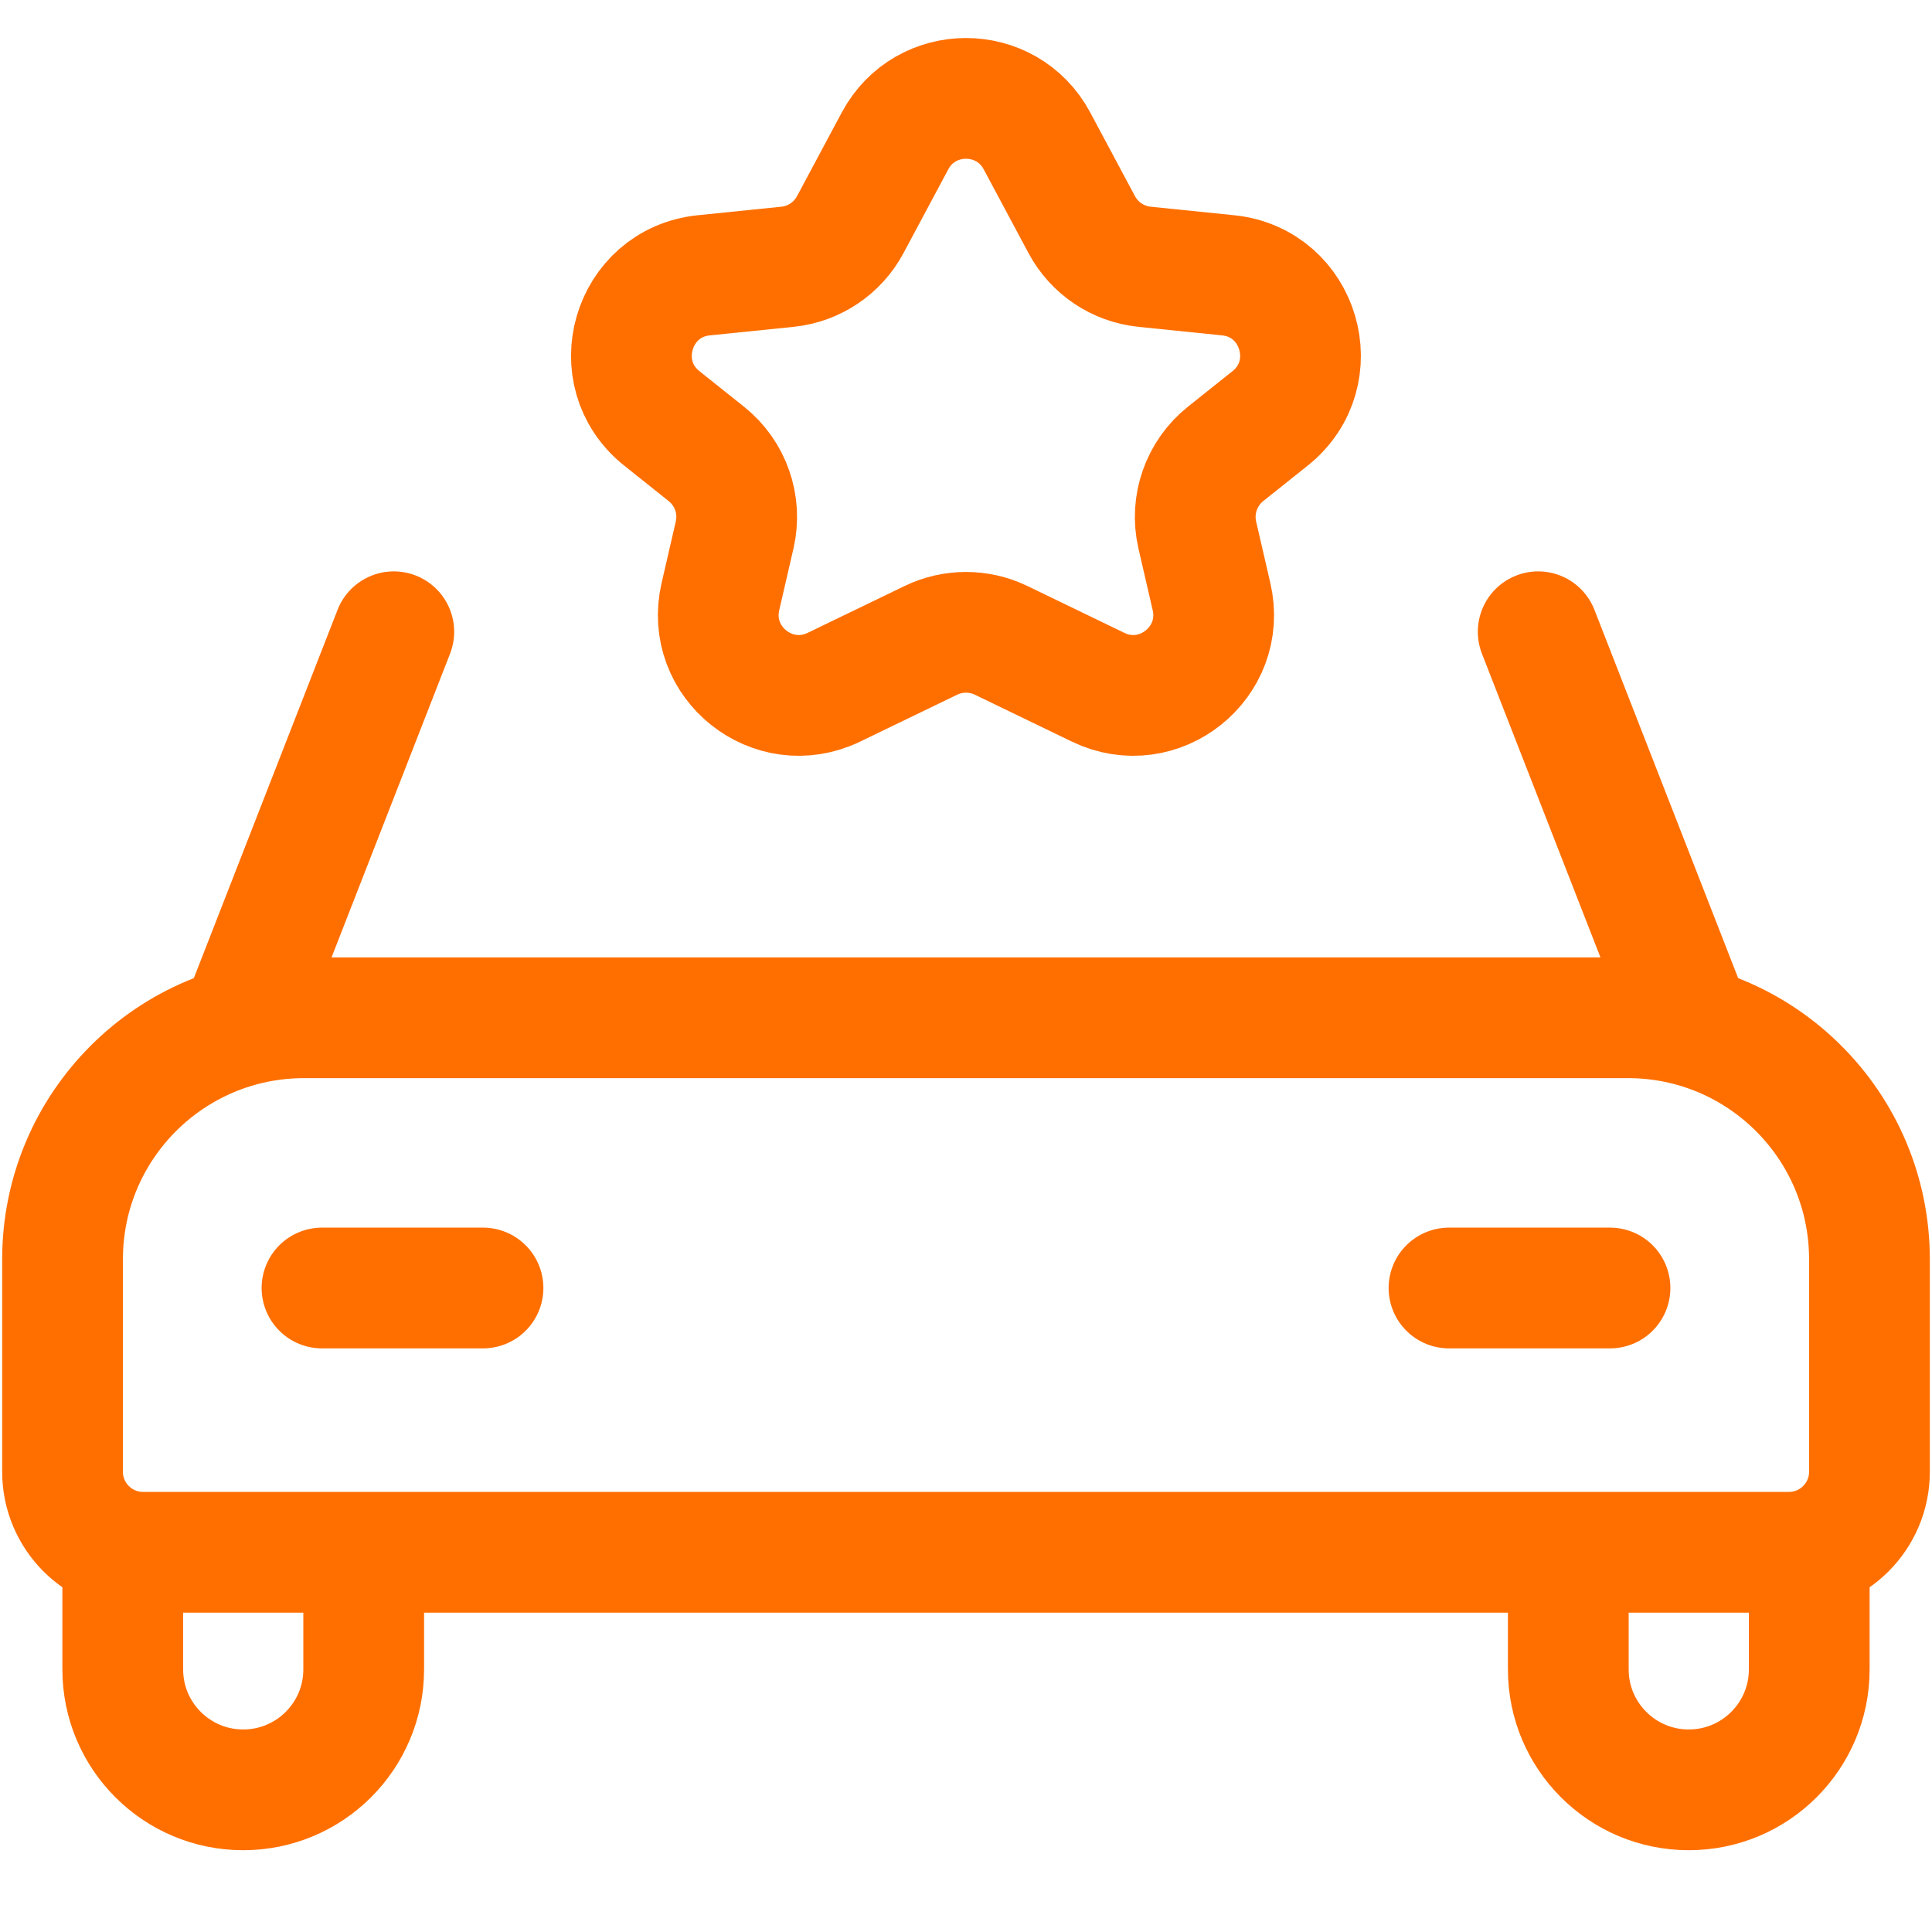
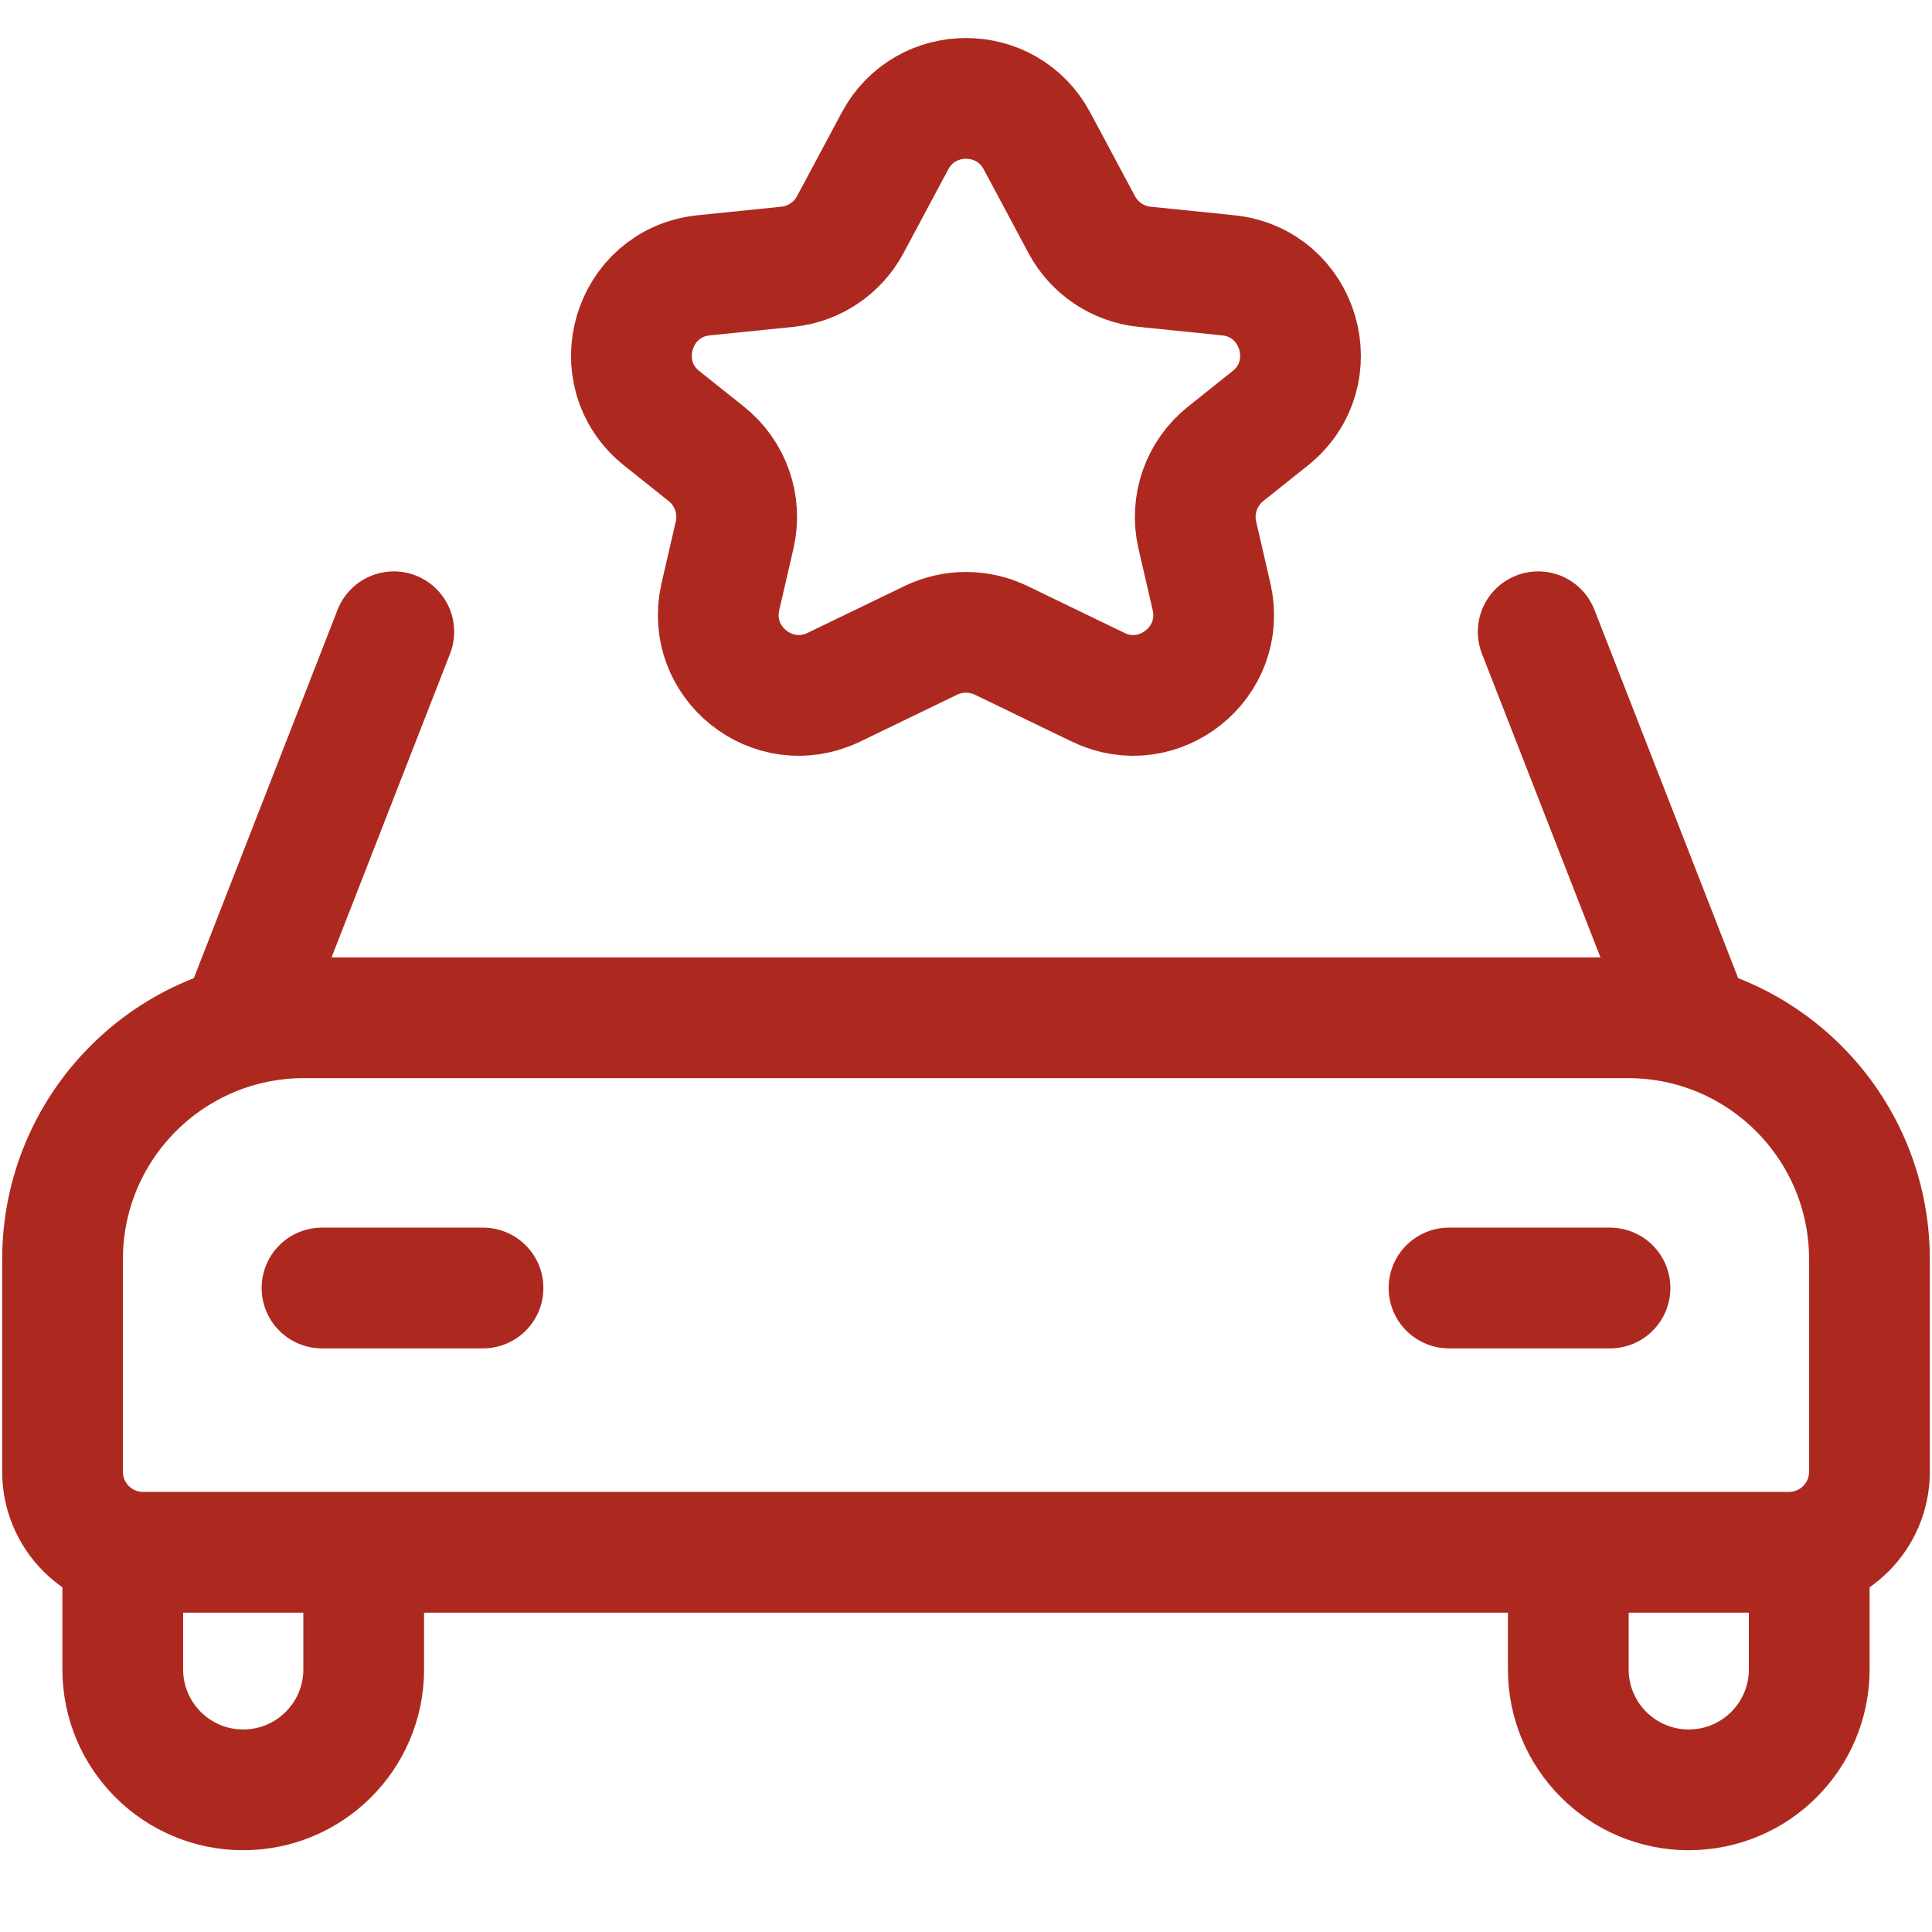
- <svg xmlns="http://www.w3.org/2000/svg" width="800px" height="800px" viewBox="0 0 24 24" fill="none">
+ <svg xmlns="http://www.w3.org/2000/svg" width="800px" height="800px" viewBox="0 0 24 24" fill="none" stroke="#ad291f">
  <g id="SVGRepo_bgCarrier" stroke-width="0" />
  <g id="SVGRepo_tracerCarrier" stroke-linecap="round" stroke-linejoin="round" />
  <g id="SVGRepo_iconCarrier">
-     <path d="M0.777 15.643C0.777 13.986 2.12 12.643 3.777 12.643H20.223C21.88 12.643 23.223 13.986 23.223 15.643V18.283C23.223 18.835 22.775 19.283 22.223 19.283H1.777C1.225 19.283 0.777 18.835 0.777 18.283V15.643Z" stroke="#ff6f00" stroke-width="1.5" />
-     <path d="M4 16H6" stroke="#ff6f00" stroke-width="1.5" stroke-linecap="round" stroke-linejoin="round" />
-     <path d="M20 16H18" stroke="#ff6f00" stroke-width="1.5" stroke-linecap="round" stroke-linejoin="round" />
-     <path d="M1.525 19.283V20.738C1.525 21.564 2.195 22.234 3.021 22.234V22.234C3.848 22.234 4.518 21.564 4.518 20.738V19.283" stroke="#ff6f00" stroke-width="1.5" />
-     <path d="M19.482 19.283V20.738C19.482 21.564 20.152 22.234 20.978 22.234V22.234C21.805 22.234 22.475 21.564 22.475 20.738V19.283" stroke="#ff6f00" stroke-width="1.5" />
-     <path d="M3.021 12.643L4.892 7.848" stroke="#ff6f00" stroke-width="1.5" stroke-linecap="round" />
-     <path d="M20.979 12.643L19.108 7.848" stroke="#ff6f00" stroke-width="1.5" stroke-linecap="round" />
-     <path d="M11.118 1.751C11.495 1.046 12.505 1.046 12.882 1.751L13.438 2.791C13.595 3.084 13.887 3.28 14.218 3.314L15.256 3.42C16.147 3.511 16.478 4.638 15.778 5.197L15.224 5.639C14.924 5.879 14.787 6.27 14.873 6.645L15.05 7.412C15.239 8.23 14.396 8.902 13.641 8.537L12.435 7.954C12.16 7.822 11.84 7.822 11.565 7.954L10.359 8.537C9.603 8.902 8.761 8.23 8.949 7.412L9.126 6.645C9.212 6.27 9.076 5.879 8.775 5.639L8.221 5.197C7.521 4.638 7.852 3.511 8.743 3.42L9.782 3.314C10.113 3.28 10.405 3.084 10.562 2.791L11.118 1.751Z" stroke="#ff6f00" stroke-width="1.5" />
+     <path d="M0.777 15.643C0.777 13.986 2.12 12.643 3.777 12.643H20.223C21.88 12.643 23.223 13.986 23.223 15.643V18.283C23.223 18.835 22.775 19.283 22.223 19.283H1.777C1.225 19.283 0.777 18.835 0.777 18.283V15.643Z" stroke="#ad291f" stroke-width="1.5" />
+     <path d="M4 16H6" stroke="#ad291f" stroke-width="1.5" stroke-linecap="round" stroke-linejoin="round" />
+     <path d="M20 16H18" stroke="#ad291f" stroke-width="1.5" stroke-linecap="round" stroke-linejoin="round" />
+     <path d="M1.525 19.283V20.738C1.525 21.564 2.195 22.234 3.021 22.234V22.234C3.848 22.234 4.518 21.564 4.518 20.738V19.283" stroke="#ad291f" stroke-width="1.5" />
+     <path d="M19.482 19.283V20.738C19.482 21.564 20.152 22.234 20.978 22.234V22.234C21.805 22.234 22.475 21.564 22.475 20.738V19.283" stroke="#ad291f" stroke-width="1.5" />
+     <path d="M3.021 12.643L4.892 7.848" stroke="#ad291f" stroke-width="1.5" stroke-linecap="round" />
+     <path d="M20.979 12.643L19.108 7.848" stroke="#ad291f" stroke-width="1.5" stroke-linecap="round" />
+     <path d="M11.118 1.751C11.495 1.046 12.505 1.046 12.882 1.751L13.438 2.791C13.595 3.084 13.887 3.28 14.218 3.314L15.256 3.42C16.147 3.511 16.478 4.638 15.778 5.197L15.224 5.639C14.924 5.879 14.787 6.27 14.873 6.645L15.05 7.412C15.239 8.23 14.396 8.902 13.641 8.537L12.435 7.954C12.16 7.822 11.84 7.822 11.565 7.954L10.359 8.537C9.603 8.902 8.761 8.23 8.949 7.412L9.126 6.645C9.212 6.27 9.076 5.879 8.775 5.639L8.221 5.197C7.521 4.638 7.852 3.511 8.743 3.42L9.782 3.314C10.113 3.28 10.405 3.084 10.562 2.791L11.118 1.751Z" stroke="#ad291f" stroke-width="1.5" />
  </g>
</svg>
